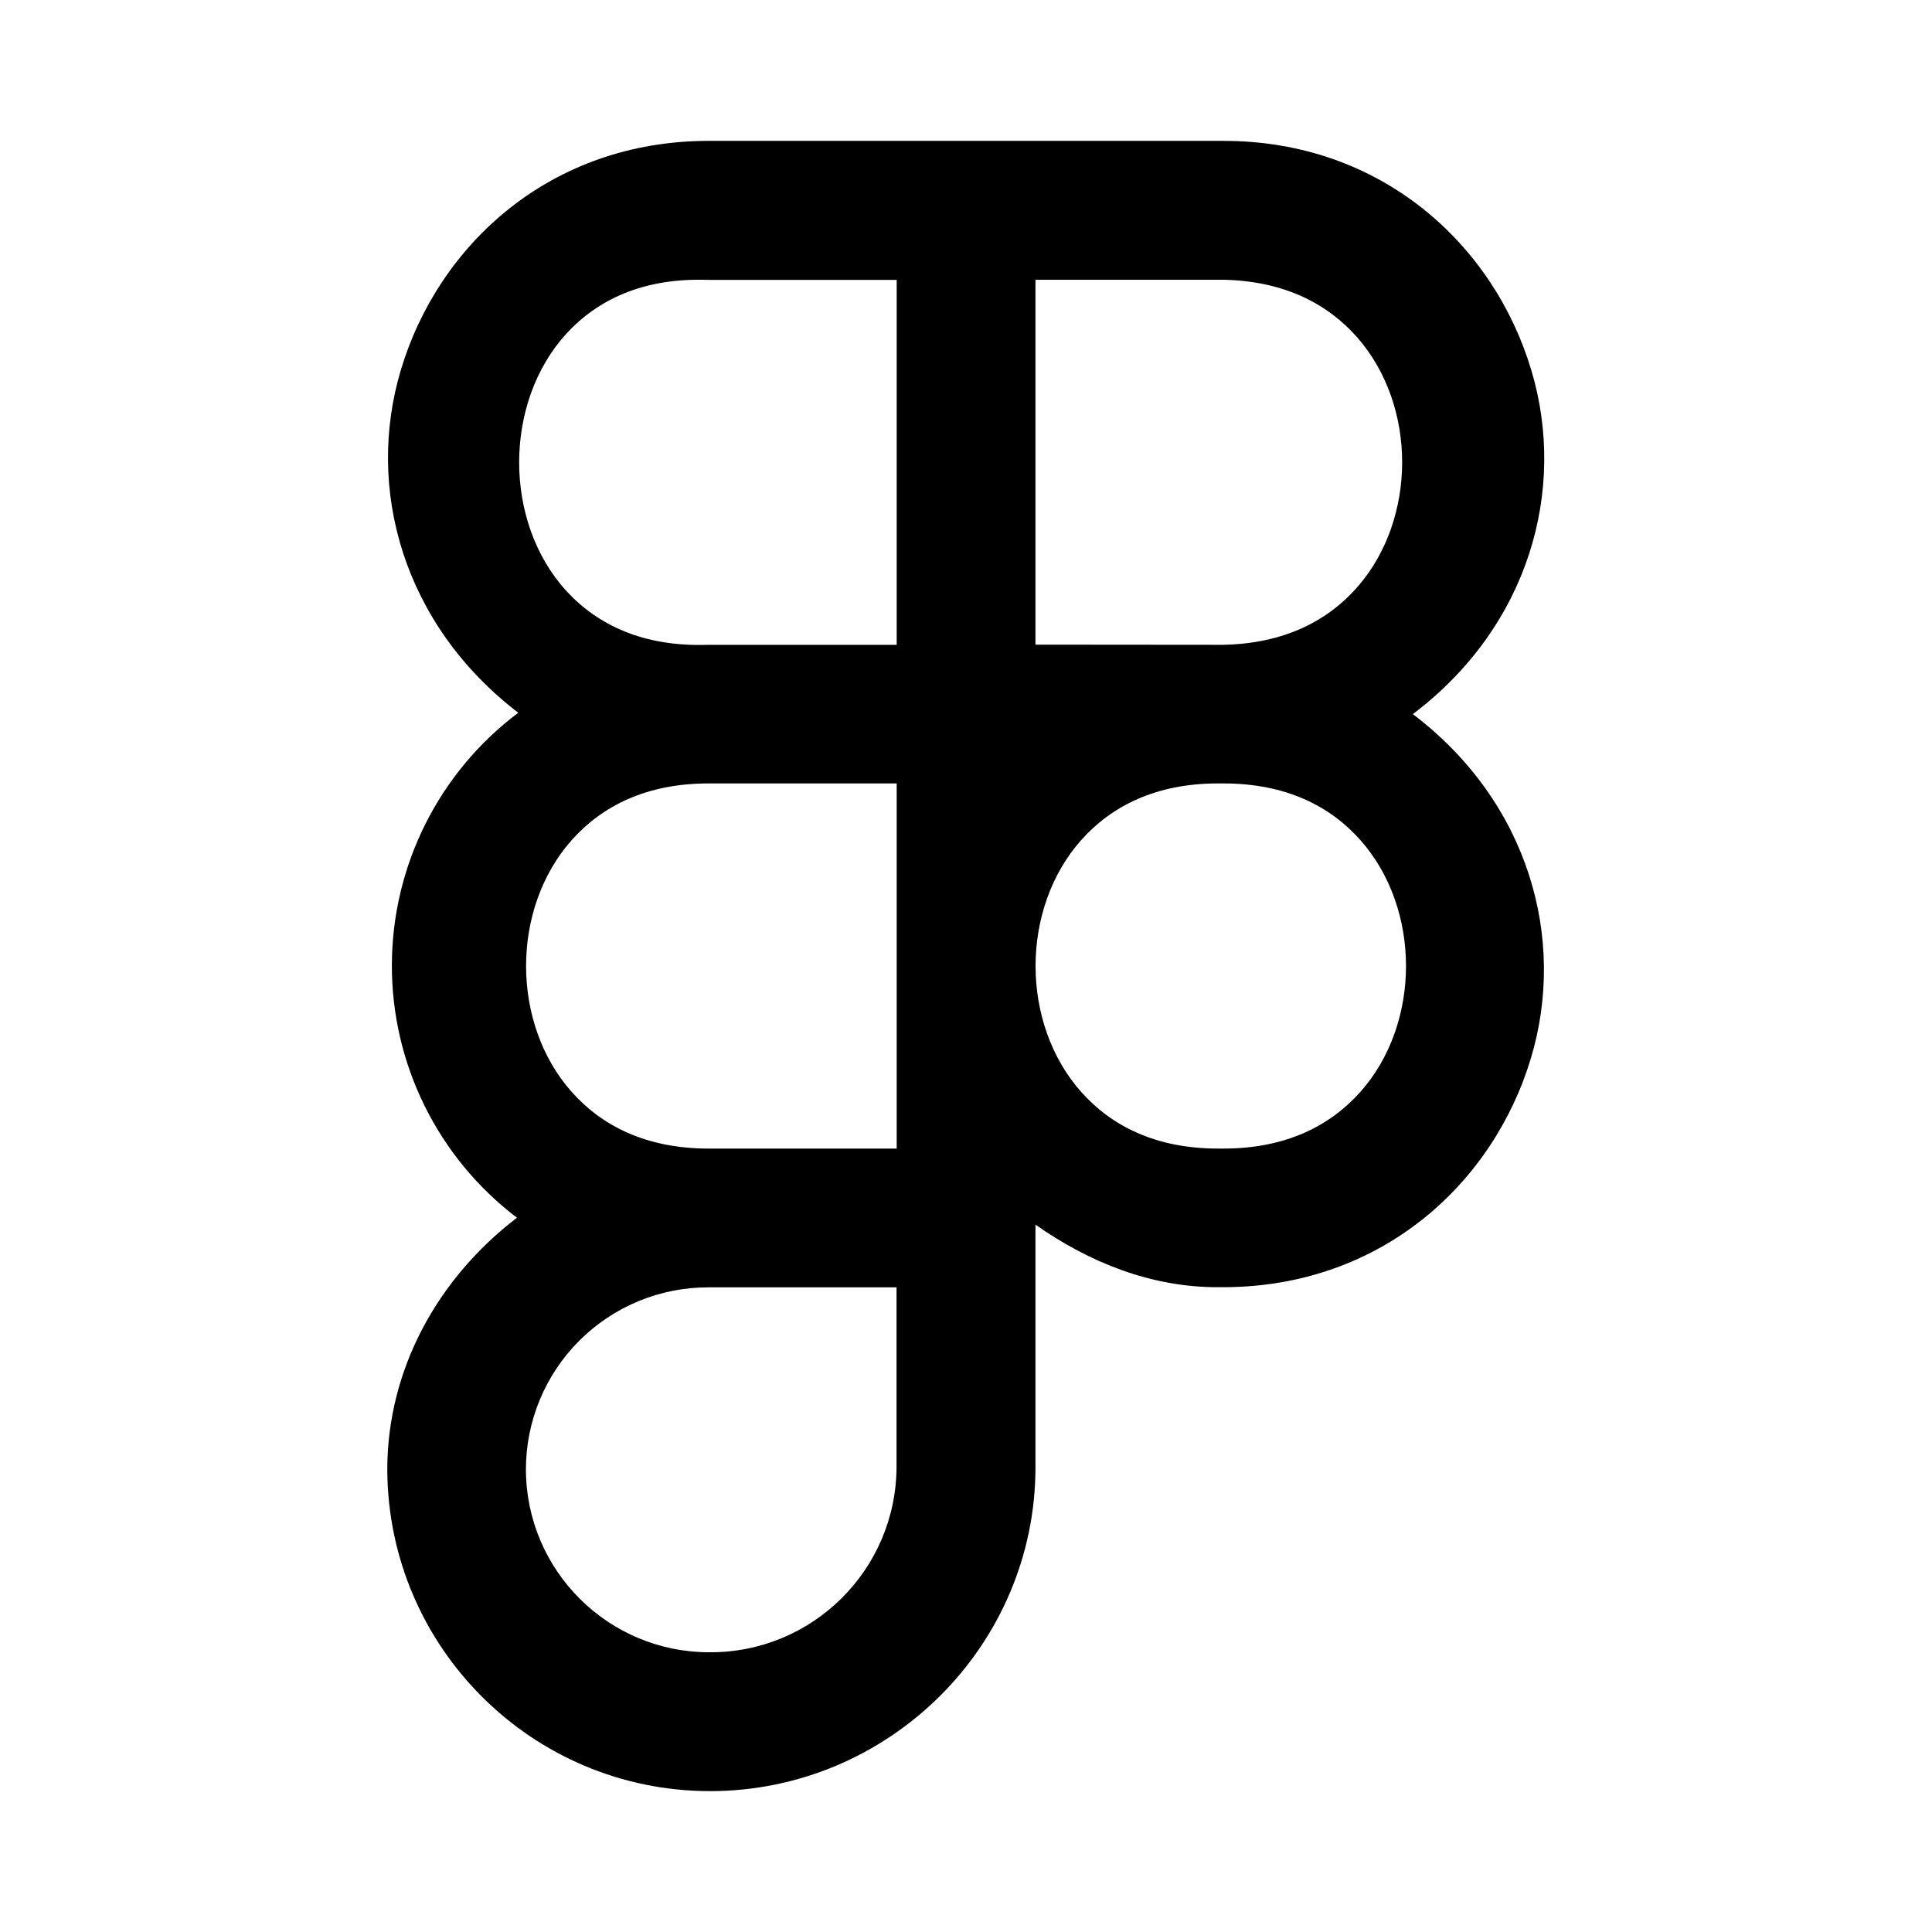
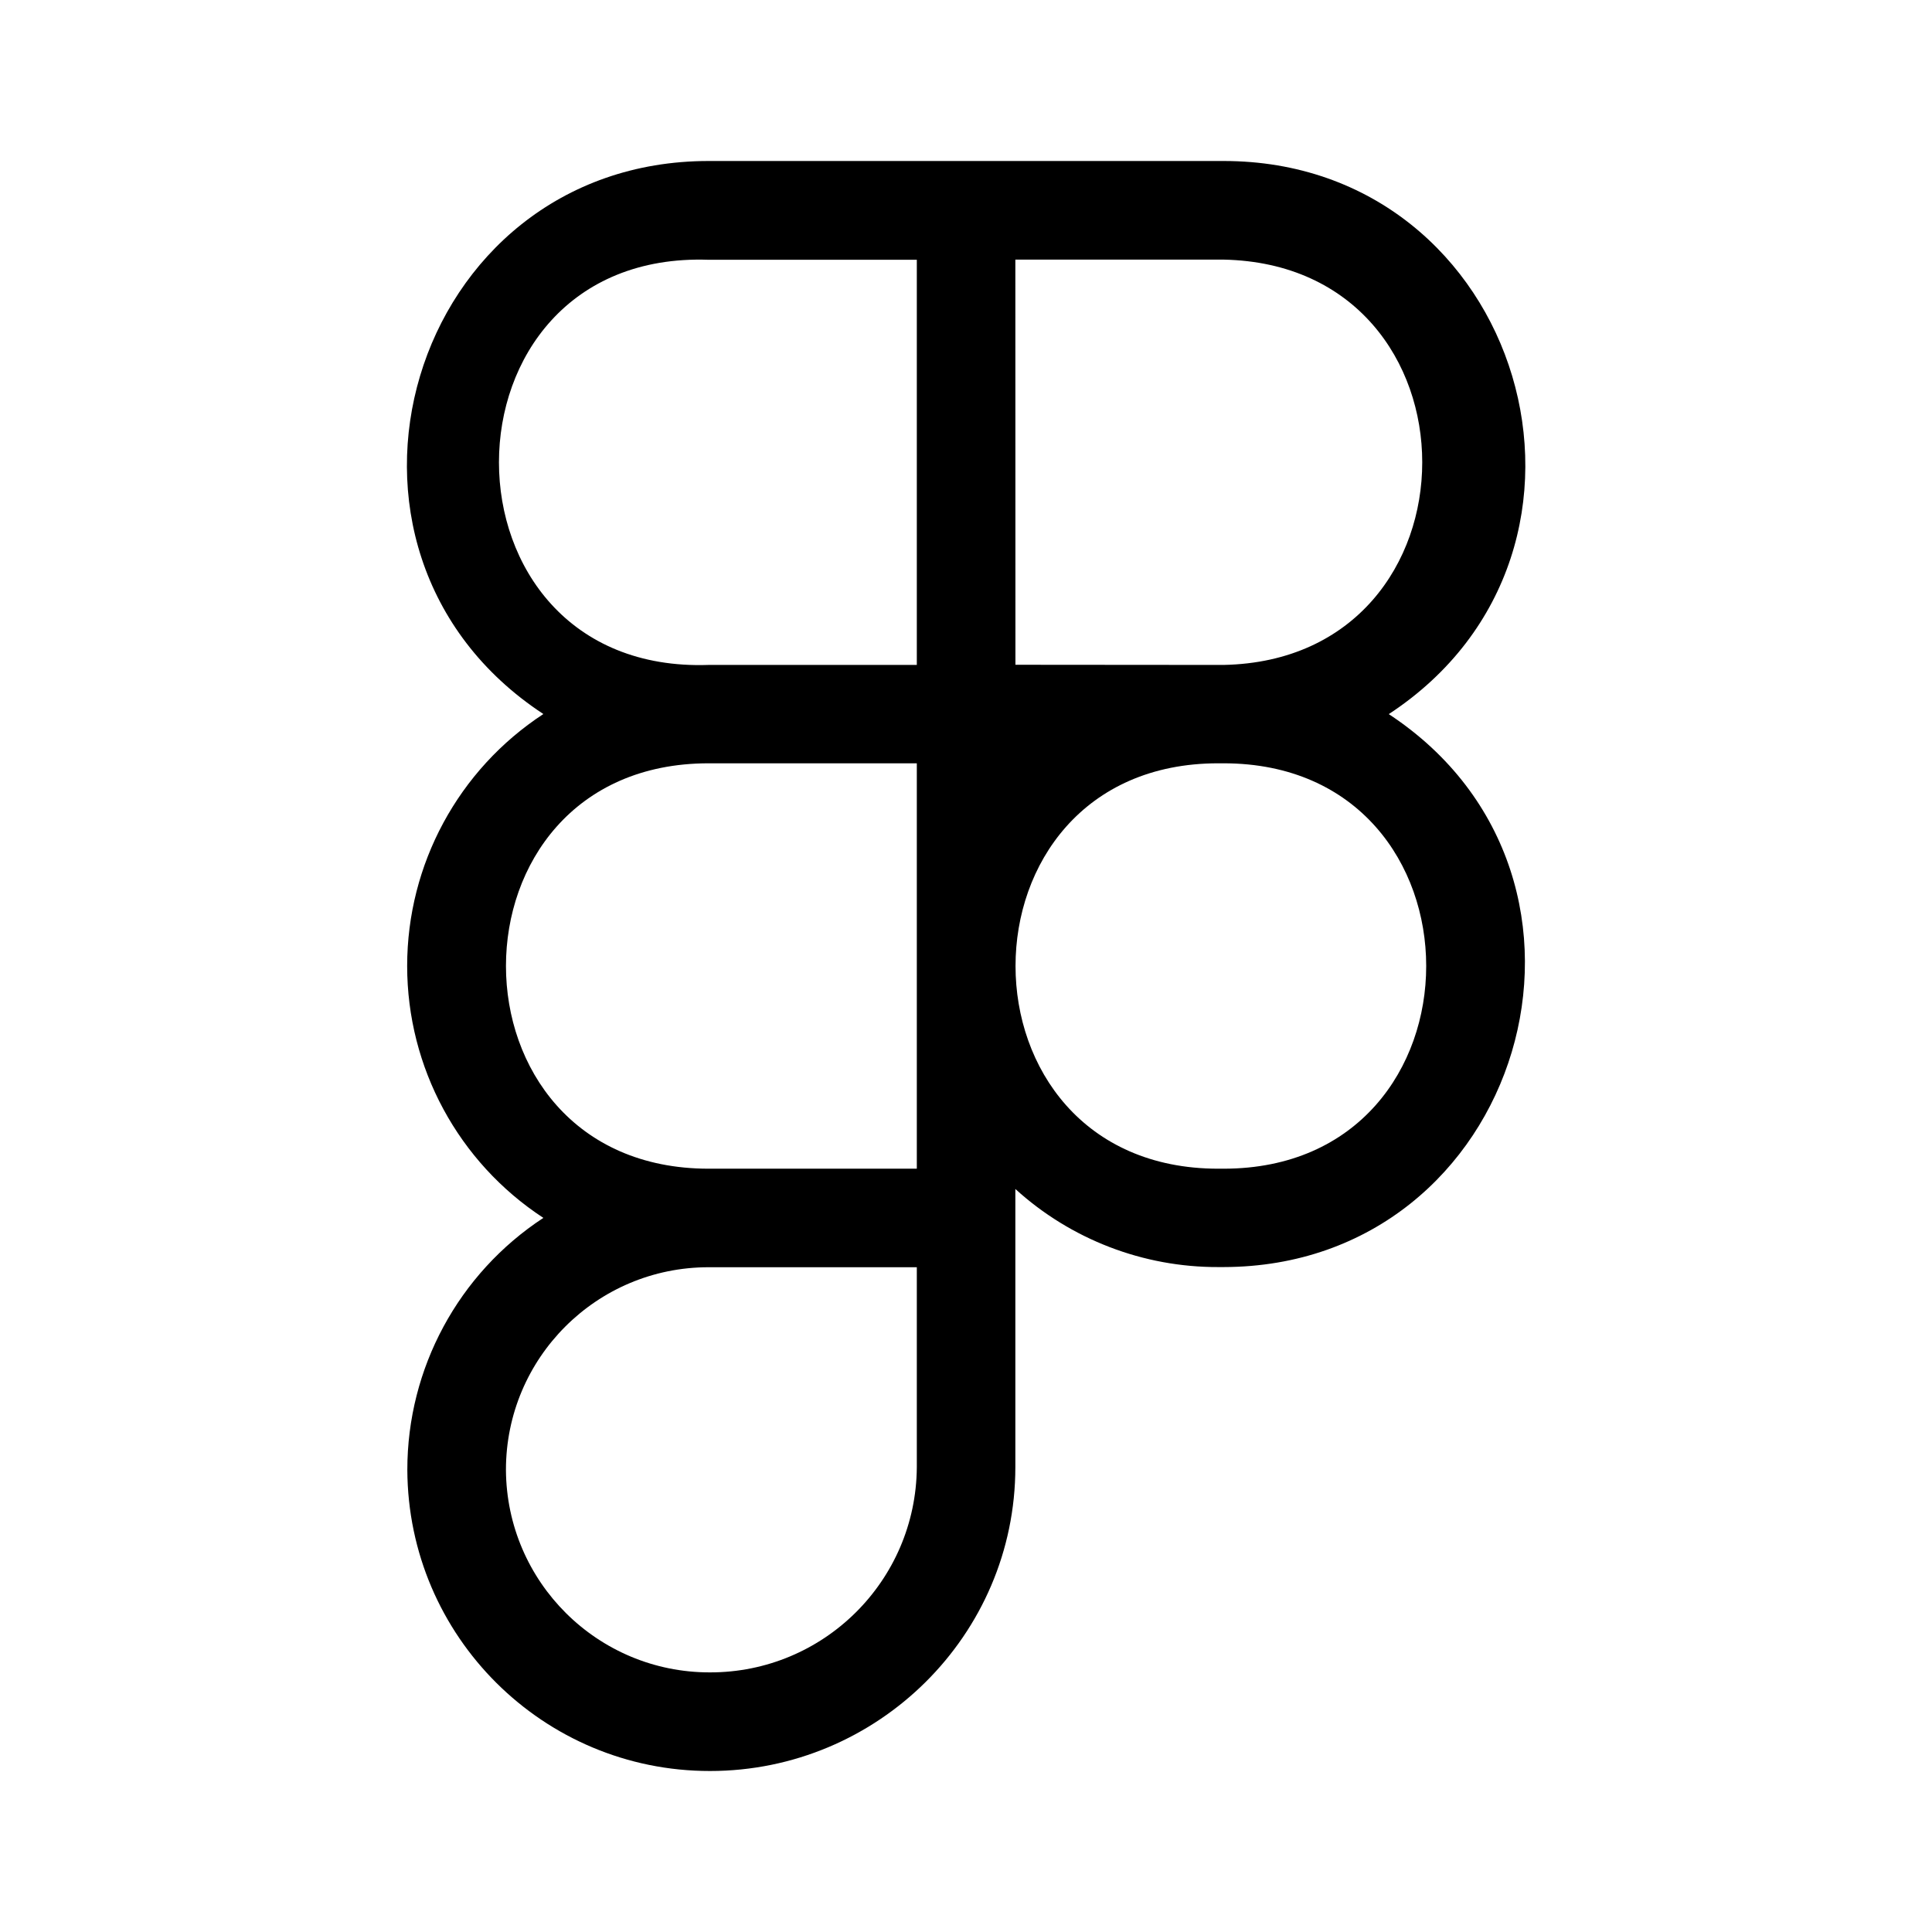
- <svg xmlns="http://www.w3.org/2000/svg" width="24" height="24" aria-label="Figma" class="icon24 brand Figma">
-   <path d="M8.803 1.75c-1.967 0-3.36 1.292-3.824 2.848-.44 1.47.027 3.159 1.459 4.256a3.93 3.93 0 0 0-.016 6.273c-.984.752-1.612 1.884-1.611 3.133a4.01 4.01 0 0 0 4.01 3.99c2.216 0 4.042-1.8 4.042-4.025v-3.012c.67.471 1.442.78 2.27.777h.066c1.964-.003 3.356-1.295 3.82-2.85.442-1.475-.024-3.173-1.468-4.269 1.448-1.095 1.914-2.794 1.472-4.271-.465-1.557-1.857-2.85-3.824-2.85zm-.004 1.723.004.004h2.336V8.01H8.795c-.805.028-1.375-.249-1.762-.672-.386-.423-.584-1.006-.584-1.594s.198-1.172.584-1.596c.387-.423.957-.7 1.762-.671zm4.064.002h2.332c.76.015 1.302.301 1.668.72.367.42.555.981.555 1.547s-.188 1.13-.555 1.549c-.366.419-.907.704-1.668.719h-.06l-2.272-.002zm-4.06 6.257h2.336v4.536H8.803c-.777 0-1.328-.283-1.701-.704-.374-.42-.567-.99-.567-1.564s.193-1.144.567-1.564.924-.704 1.7-.704m6.33 0h.066c.777 0 1.328.283 1.701.704.374.42.567.99.567 1.564s-.193 1.144-.567 1.564-.924.704-1.7.704h-.067c-.777 0-1.328-.283-1.701-.704-.374-.42-.567-.99-.567-1.564s.193-1.144.567-1.564.924-.704 1.7-.704m-6.33 6.26h2.336v2.235a2.31 2.31 0 0 1-2.319 2.298h-.002a2.277 2.277 0 0 1-2.283-2.267 2.263 2.263 0 0 1 2.268-2.266" style="fill:currentcolor" />
+ <svg xmlns="http://www.w3.org/2000/svg" aria-label="Figma logo" width="24" height="24" role="img" class="icon24 logo">
+   <path style="fill: currentColor" d="M8.803 2C5.087 2 3.644 6.83 6.75 8.87a3.74 3.74 0 0 0 0 6.259 3.74 3.74 0 0 0-1.69 3.13A3.757 3.757 0 0 0 8.82 22c2.082 0 3.793-1.686 3.793-3.775V14.77a3.73 3.73 0 0 0 2.52.97h.066c3.711-.006 5.153-4.828 2.053-6.869C20.36 6.832 18.916 1.999 15.199 2Zm3.81 1.225H15.2c3.29.066 3.29 4.97 0 5.035h-.066l-2.52-.002zm-3.81.002h2.586V8.26H8.803c-3.473.12-3.473-5.153 0-5.033m0 6.255h2.586v5.036H8.803c-3.357 0-3.357-5.036 0-5.036m6.33 0h.066c3.357 0 3.357 5.036 0 5.036h-.066c-3.357 0-3.357-5.036 0-5.036m-6.33 6.26h2.586v2.485a2.566 2.566 0 0 1-2.57 2.548 2.53 2.53 0 0 1-2.534-2.515 2.517 2.517 0 0 1 2.518-2.518" />
</svg>
